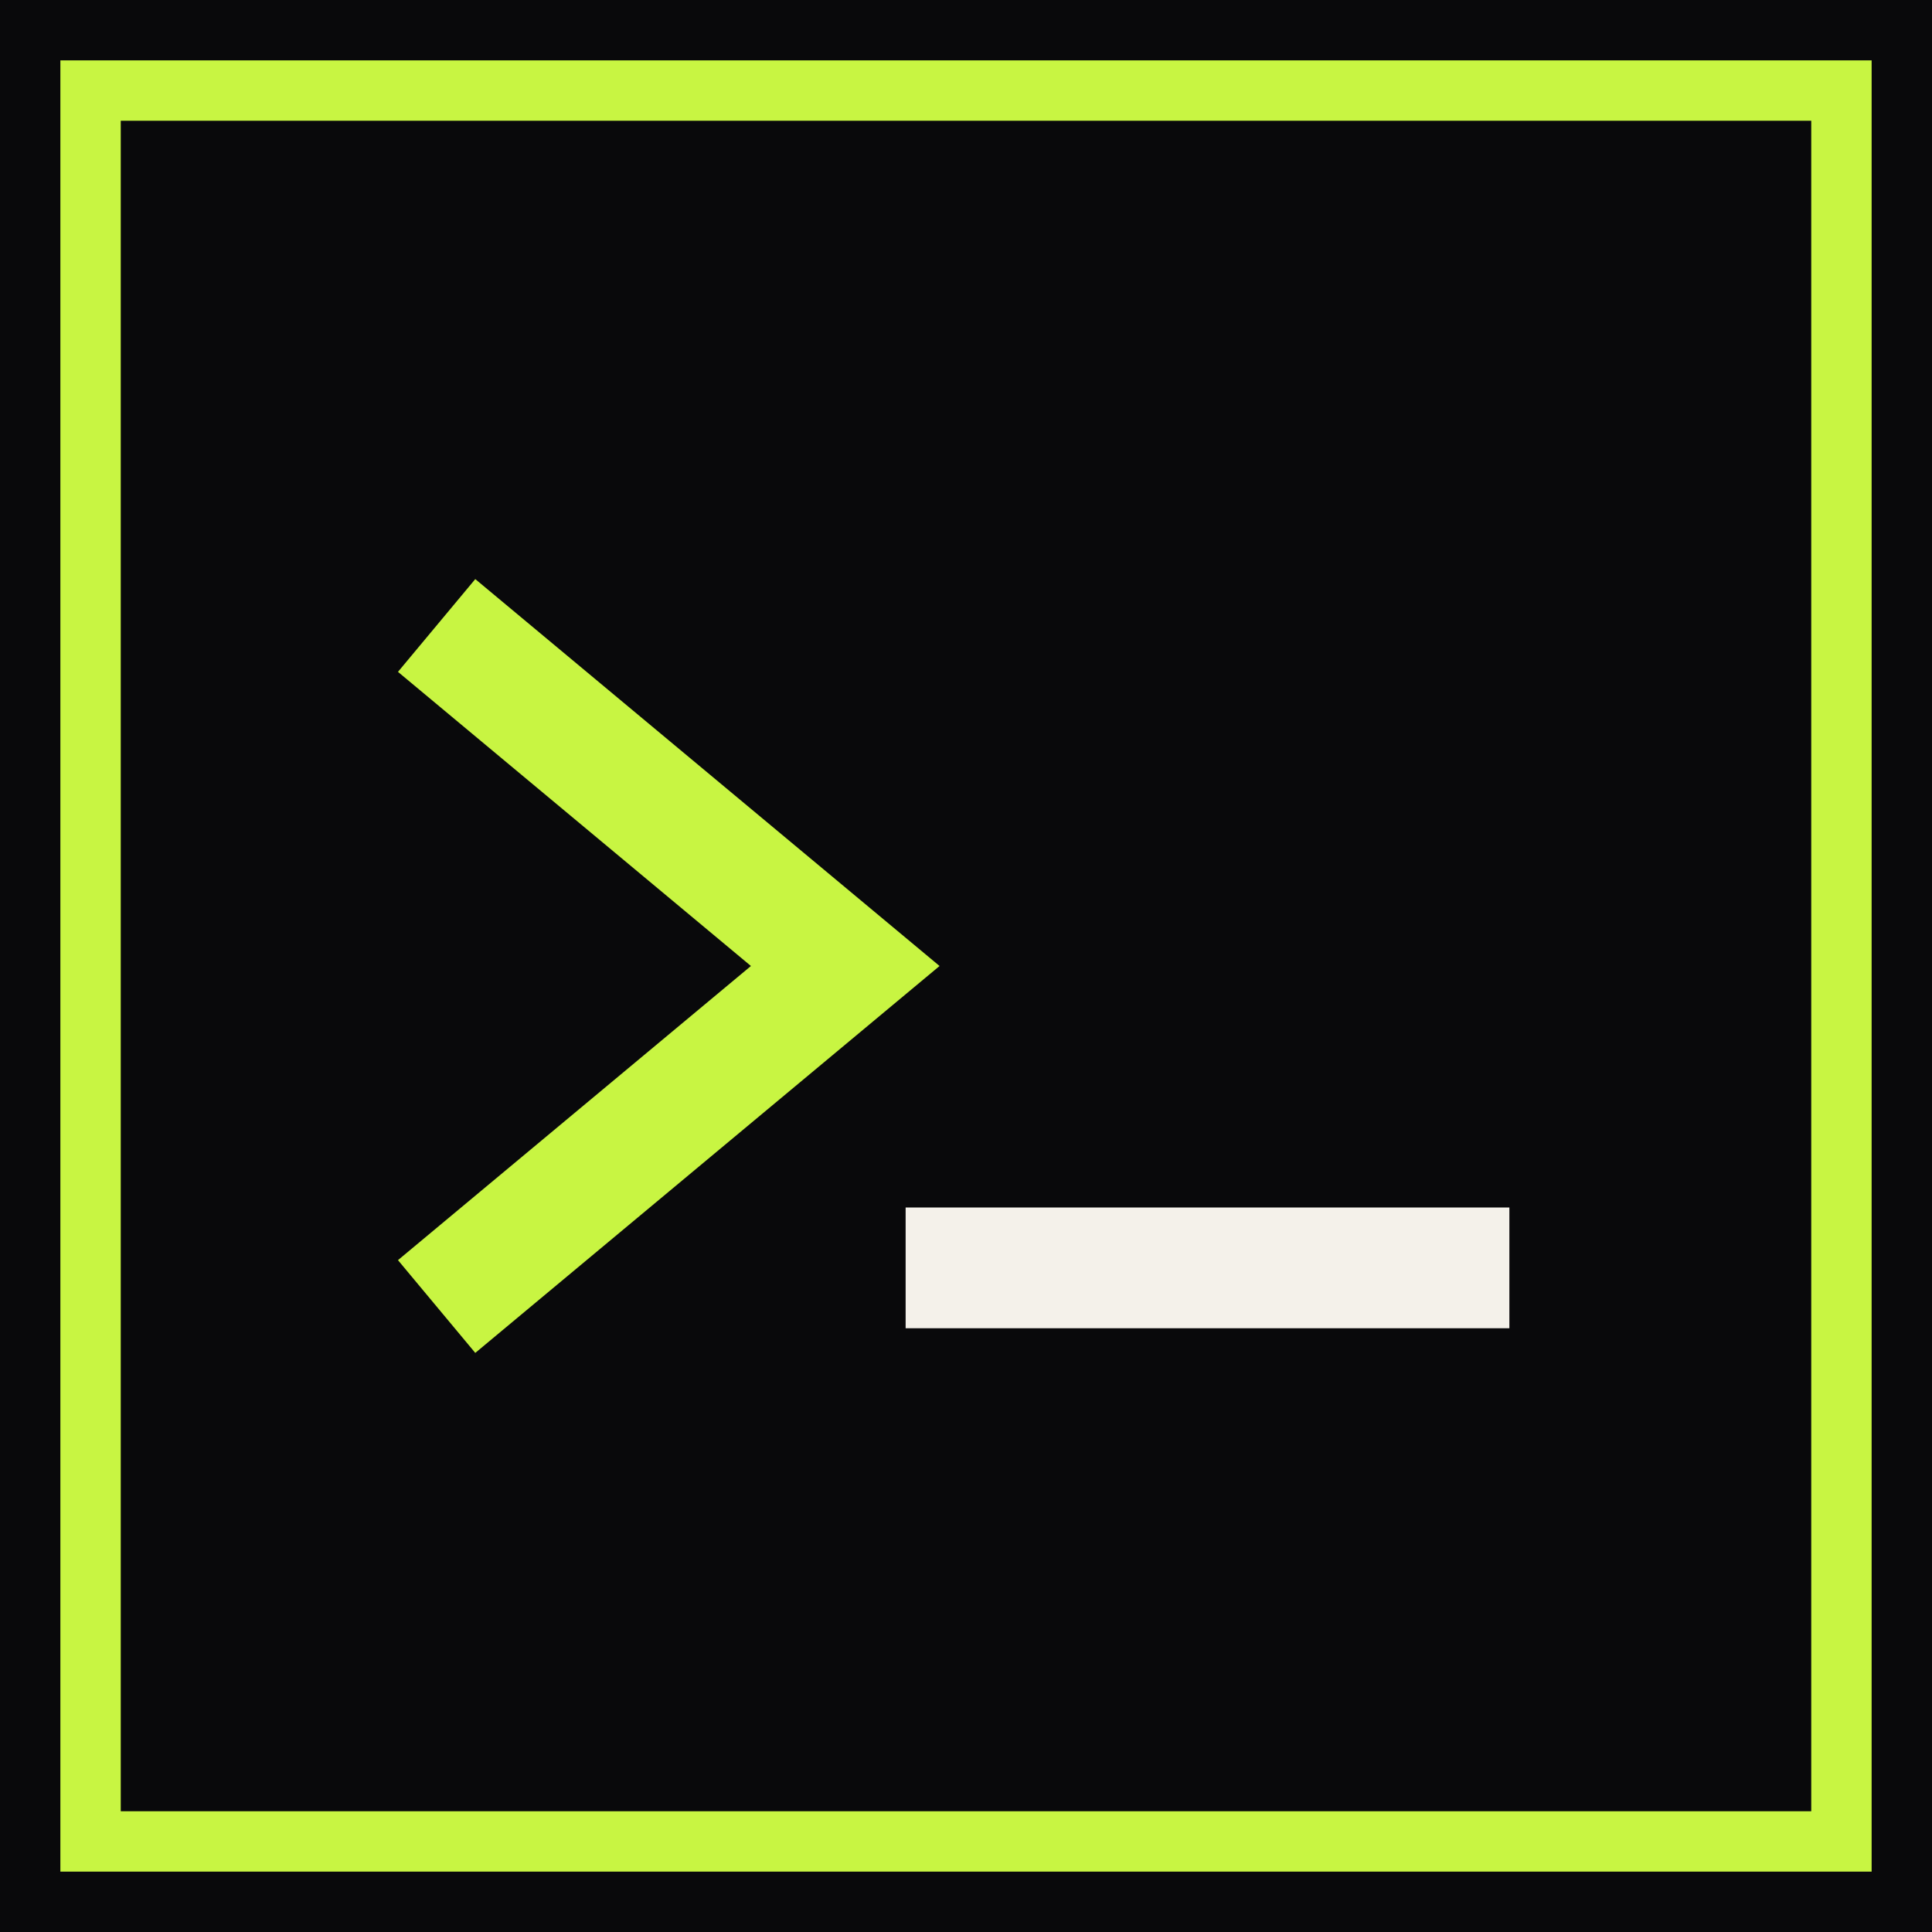
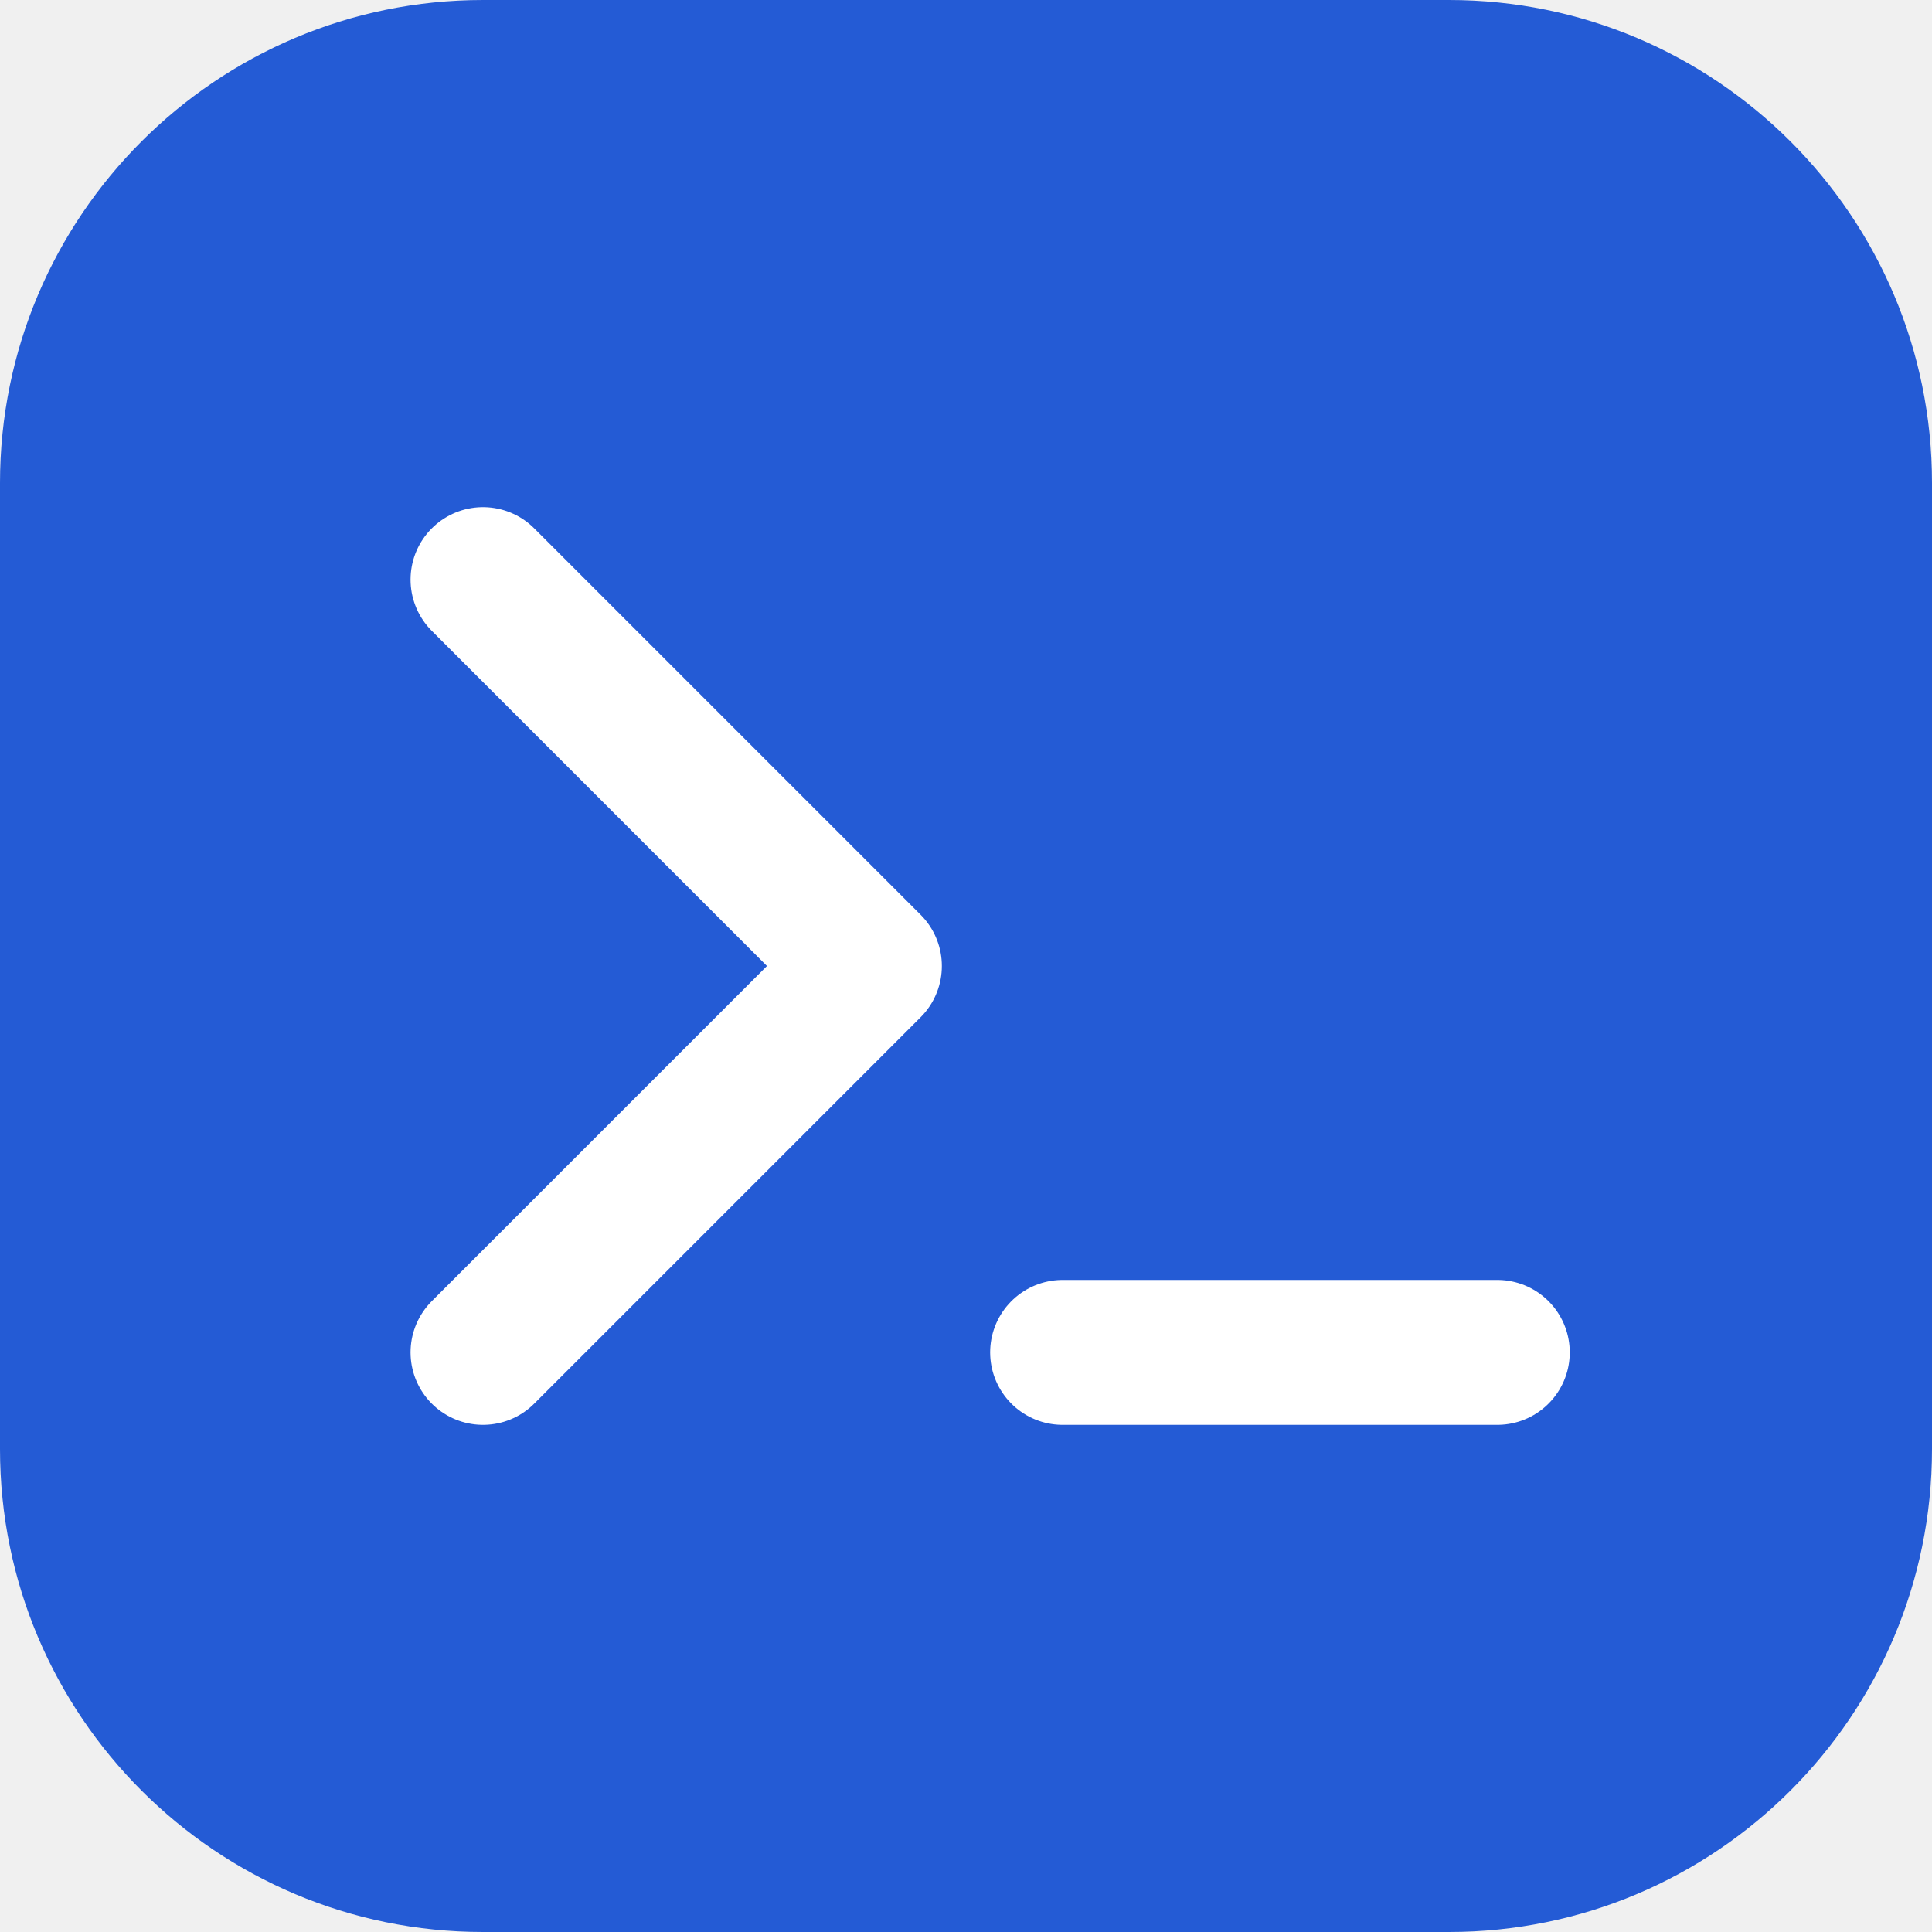
- <svg xmlns="http://www.w3.org/2000/svg" viewBox="0 0 64 64" fill="none">
-   <rect width="64" height="64" fill="#09090b" />
-   <rect x="3" y="3" width="58" height="58" stroke="#c8f542" stroke-width="2" />
-   <path d="M16 22L28 32L16 42" stroke="#c8f542" stroke-width="4" stroke-linecap="square" stroke-linejoin="miter" />
-   <path d="M32 42H48" stroke="#f4f1ea" stroke-width="4" stroke-linecap="square" />
+ <svg xmlns="http://www.w3.org/2000/svg" viewBox="0 0 40 40">
+   <rect width="40" height="40" rx="10" fill="#245bd5" />
+   <path d="m10 12 8 8-8 8m12 0h9" fill="none" stroke="white" stroke-width="3" stroke-linecap="round" stroke-linejoin="round" />
</svg>
